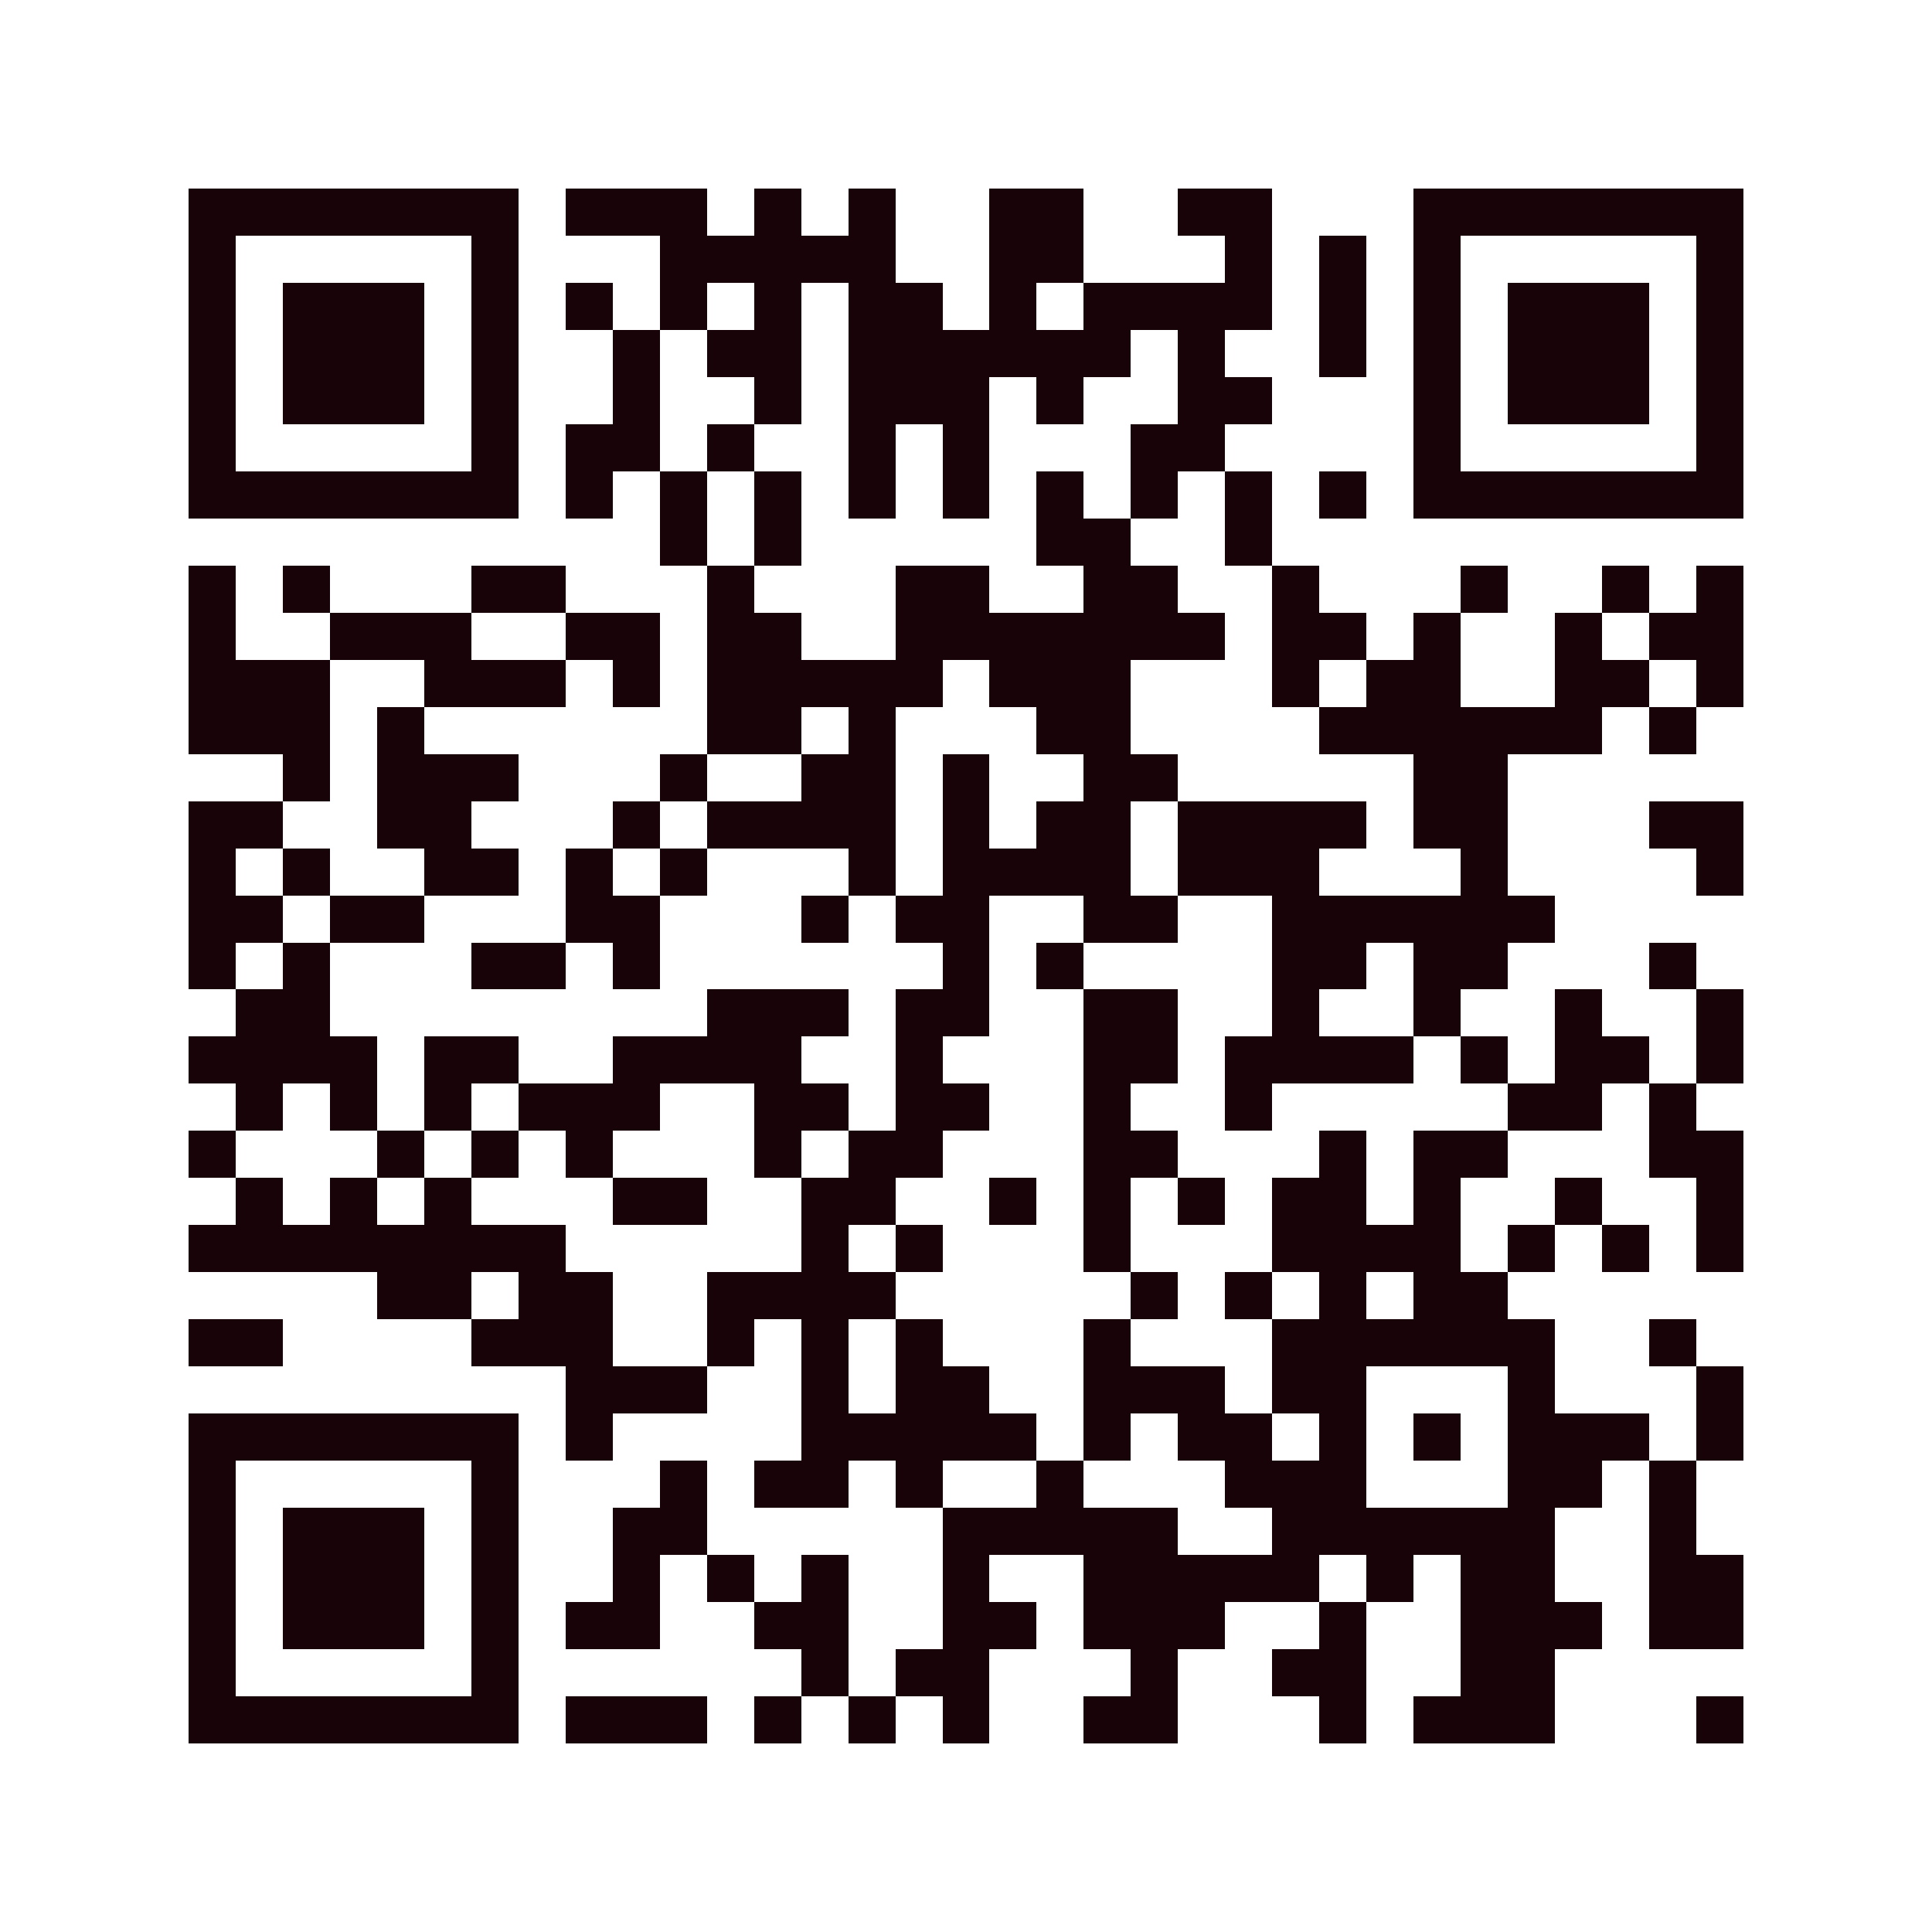
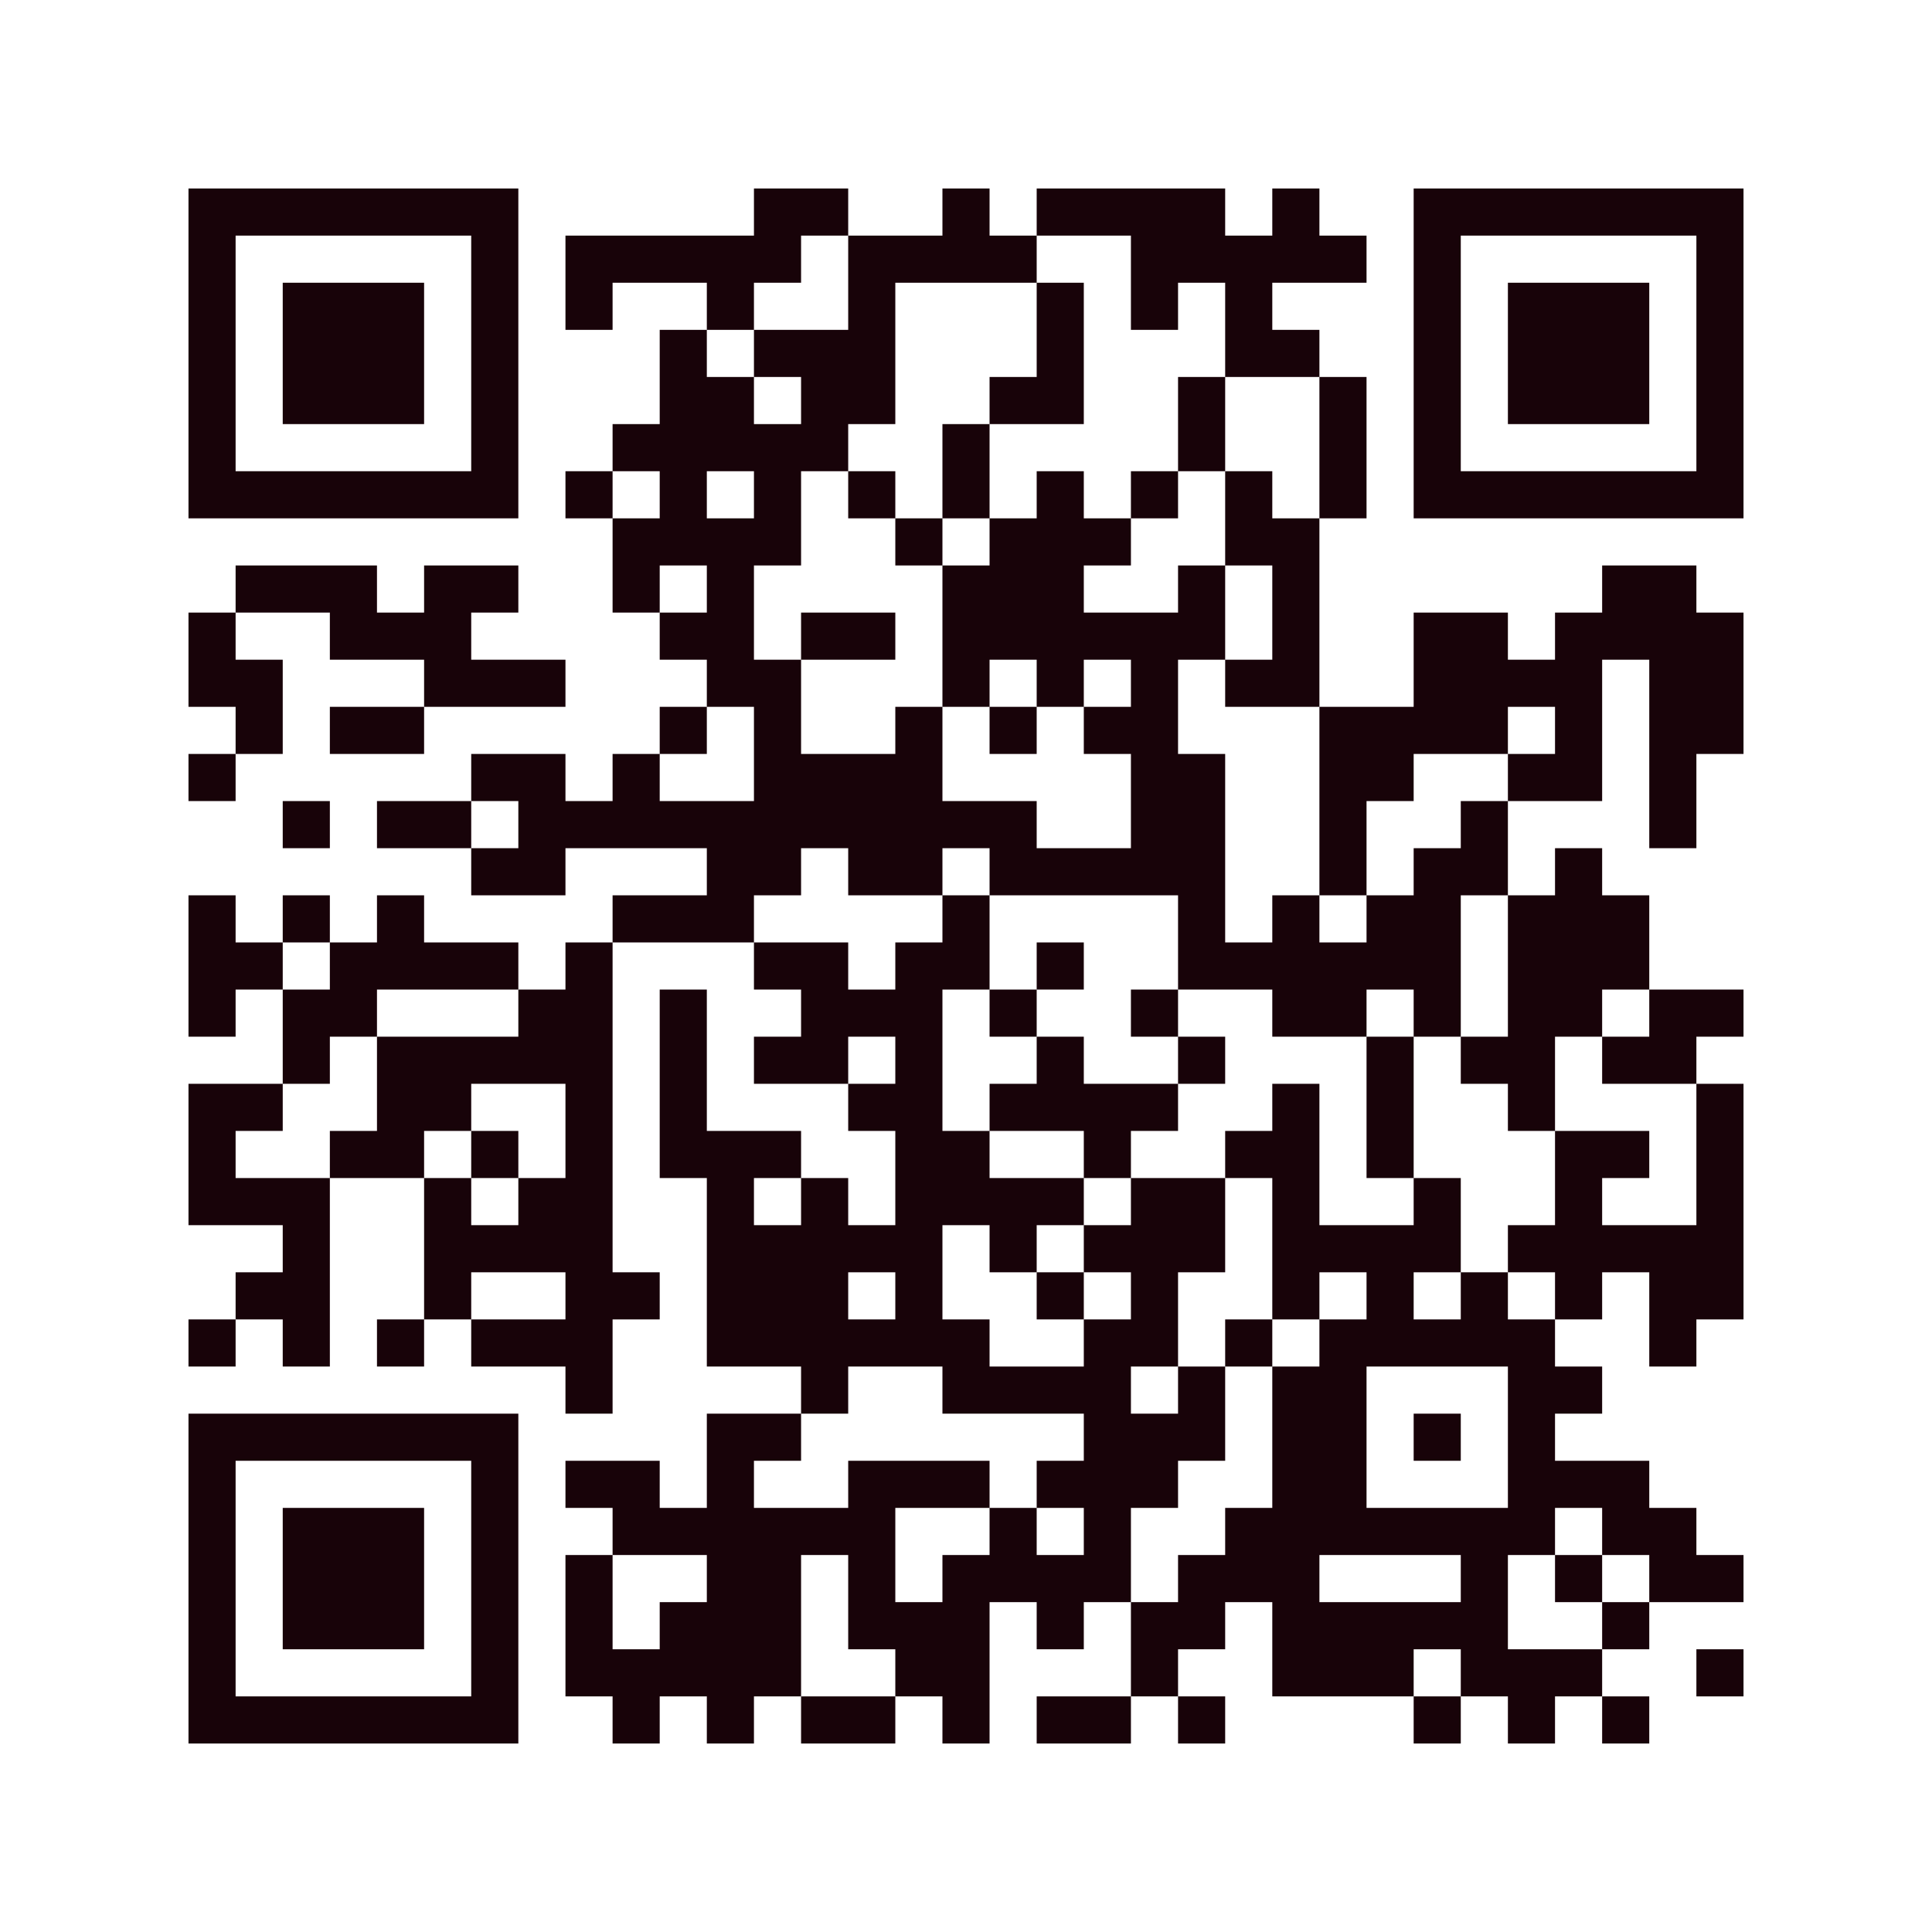
- <svg xmlns="http://www.w3.org/2000/svg" viewBox="0 0 41 41" shape-rendering="crispEdges" role="img" aria-labelledby="title desc">
-   <rect width="41" height="41" fill="#ffffff" />
-   <g fill="#180309">
-     <rect x="4" y="4" width="1" height="1" />
-     <rect x="5" y="4" width="1" height="1" />
-     <rect x="6" y="4" width="1" height="1" />
-     <rect x="7" y="4" width="1" height="1" />
-     <rect x="8" y="4" width="1" height="1" />
-     <rect x="9" y="4" width="1" height="1" />
-     <rect x="10" y="4" width="1" height="1" />
-     <rect x="12" y="4" width="1" height="1" />
-     <rect x="13" y="4" width="1" height="1" />
-     <rect x="14" y="4" width="1" height="1" />
-     <rect x="16" y="4" width="1" height="1" />
-     <rect x="18" y="4" width="1" height="1" />
-     <rect x="21" y="4" width="1" height="1" />
-     <rect x="22" y="4" width="1" height="1" />
-     <rect x="25" y="4" width="1" height="1" />
-     <rect x="26" y="4" width="1" height="1" />
-     <rect x="30" y="4" width="1" height="1" />
-     <rect x="31" y="4" width="1" height="1" />
-     <rect x="32" y="4" width="1" height="1" />
-     <rect x="33" y="4" width="1" height="1" />
-     <rect x="34" y="4" width="1" height="1" />
-     <rect x="35" y="4" width="1" height="1" />
-     <rect x="36" y="4" width="1" height="1" />
-     <rect x="4" y="5" width="1" height="1" />
-     <rect x="10" y="5" width="1" height="1" />
-     <rect x="14" y="5" width="1" height="1" />
-     <rect x="15" y="5" width="1" height="1" />
-     <rect x="16" y="5" width="1" height="1" />
-     <rect x="17" y="5" width="1" height="1" />
-     <rect x="18" y="5" width="1" height="1" />
-     <rect x="21" y="5" width="1" height="1" />
-     <rect x="22" y="5" width="1" height="1" />
-     <rect x="26" y="5" width="1" height="1" />
-     <rect x="28" y="5" width="1" height="1" />
-     <rect x="30" y="5" width="1" height="1" />
-     <rect x="36" y="5" width="1" height="1" />
-     <rect x="4" y="6" width="1" height="1" />
-     <rect x="6" y="6" width="1" height="1" />
-     <rect x="7" y="6" width="1" height="1" />
-     <rect x="8" y="6" width="1" height="1" />
-     <rect x="10" y="6" width="1" height="1" />
-     <rect x="12" y="6" width="1" height="1" />
-     <rect x="14" y="6" width="1" height="1" />
-     <rect x="16" y="6" width="1" height="1" />
-     <rect x="18" y="6" width="1" height="1" />
-     <rect x="19" y="6" width="1" height="1" />
-     <rect x="21" y="6" width="1" height="1" />
-     <rect x="23" y="6" width="1" height="1" />
-     <rect x="24" y="6" width="1" height="1" />
-     <rect x="25" y="6" width="1" height="1" />
-     <rect x="26" y="6" width="1" height="1" />
-     <rect x="28" y="6" width="1" height="1" />
-     <rect x="30" y="6" width="1" height="1" />
-     <rect x="32" y="6" width="1" height="1" />
-     <rect x="33" y="6" width="1" height="1" />
-     <rect x="34" y="6" width="1" height="1" />
-     <rect x="36" y="6" width="1" height="1" />
-     <rect x="4" y="7" width="1" height="1" />
-     <rect x="6" y="7" width="1" height="1" />
-     <rect x="7" y="7" width="1" height="1" />
-     <rect x="8" y="7" width="1" height="1" />
-     <rect x="10" y="7" width="1" height="1" />
-     <rect x="13" y="7" width="1" height="1" />
-     <rect x="15" y="7" width="1" height="1" />
-     <rect x="16" y="7" width="1" height="1" />
-     <rect x="18" y="7" width="1" height="1" />
-     <rect x="19" y="7" width="1" height="1" />
-     <rect x="20" y="7" width="1" height="1" />
-     <rect x="21" y="7" width="1" height="1" />
-     <rect x="22" y="7" width="1" height="1" />
-     <rect x="23" y="7" width="1" height="1" />
-     <rect x="25" y="7" width="1" height="1" />
-     <rect x="28" y="7" width="1" height="1" />
-     <rect x="30" y="7" width="1" height="1" />
-     <rect x="32" y="7" width="1" height="1" />
-     <rect x="33" y="7" width="1" height="1" />
-     <rect x="34" y="7" width="1" height="1" />
-     <rect x="36" y="7" width="1" height="1" />
-     <rect x="4" y="8" width="1" height="1" />
-     <rect x="6" y="8" width="1" height="1" />
-     <rect x="7" y="8" width="1" height="1" />
-     <rect x="8" y="8" width="1" height="1" />
-     <rect x="10" y="8" width="1" height="1" />
-     <rect x="13" y="8" width="1" height="1" />
-     <rect x="16" y="8" width="1" height="1" />
-     <rect x="18" y="8" width="1" height="1" />
-     <rect x="19" y="8" width="1" height="1" />
-     <rect x="20" y="8" width="1" height="1" />
-     <rect x="22" y="8" width="1" height="1" />
-     <rect x="25" y="8" width="1" height="1" />
-     <rect x="26" y="8" width="1" height="1" />
-     <rect x="30" y="8" width="1" height="1" />
-     <rect x="32" y="8" width="1" height="1" />
-     <rect x="33" y="8" width="1" height="1" />
-     <rect x="34" y="8" width="1" height="1" />
-     <rect x="36" y="8" width="1" height="1" />
-     <rect x="4" y="9" width="1" height="1" />
-     <rect x="10" y="9" width="1" height="1" />
-     <rect x="12" y="9" width="1" height="1" />
-     <rect x="13" y="9" width="1" height="1" />
-     <rect x="15" y="9" width="1" height="1" />
-     <rect x="18" y="9" width="1" height="1" />
-     <rect x="20" y="9" width="1" height="1" />
-     <rect x="24" y="9" width="1" height="1" />
-     <rect x="25" y="9" width="1" height="1" />
-     <rect x="30" y="9" width="1" height="1" />
-     <rect x="36" y="9" width="1" height="1" />
-     <rect x="4" y="10" width="1" height="1" />
-     <rect x="5" y="10" width="1" height="1" />
-     <rect x="6" y="10" width="1" height="1" />
-     <rect x="7" y="10" width="1" height="1" />
-     <rect x="8" y="10" width="1" height="1" />
-     <rect x="9" y="10" width="1" height="1" />
-     <rect x="10" y="10" width="1" height="1" />
-     <rect x="12" y="10" width="1" height="1" />
-     <rect x="14" y="10" width="1" height="1" />
-     <rect x="16" y="10" width="1" height="1" />
-     <rect x="18" y="10" width="1" height="1" />
-     <rect x="20" y="10" width="1" height="1" />
-     <rect x="22" y="10" width="1" height="1" />
-     <rect x="24" y="10" width="1" height="1" />
-     <rect x="26" y="10" width="1" height="1" />
-     <rect x="28" y="10" width="1" height="1" />
-     <rect x="30" y="10" width="1" height="1" />
-     <rect x="31" y="10" width="1" height="1" />
-     <rect x="32" y="10" width="1" height="1" />
-     <rect x="33" y="10" width="1" height="1" />
-     <rect x="34" y="10" width="1" height="1" />
-     <rect x="35" y="10" width="1" height="1" />
-     <rect x="36" y="10" width="1" height="1" />
-     <rect x="14" y="11" width="1" height="1" />
-     <rect x="16" y="11" width="1" height="1" />
-     <rect x="22" y="11" width="1" height="1" />
-     <rect x="23" y="11" width="1" height="1" />
-     <rect x="26" y="11" width="1" height="1" />
-     <rect x="4" y="12" width="1" height="1" />
-     <rect x="6" y="12" width="1" height="1" />
-     <rect x="10" y="12" width="1" height="1" />
-     <rect x="11" y="12" width="1" height="1" />
-     <rect x="15" y="12" width="1" height="1" />
-     <rect x="19" y="12" width="1" height="1" />
-     <rect x="20" y="12" width="1" height="1" />
-     <rect x="23" y="12" width="1" height="1" />
-     <rect x="24" y="12" width="1" height="1" />
-     <rect x="27" y="12" width="1" height="1" />
-     <rect x="31" y="12" width="1" height="1" />
-     <rect x="34" y="12" width="1" height="1" />
-     <rect x="36" y="12" width="1" height="1" />
-     <rect x="4" y="13" width="1" height="1" />
-     <rect x="7" y="13" width="1" height="1" />
-     <rect x="8" y="13" width="1" height="1" />
-     <rect x="9" y="13" width="1" height="1" />
-     <rect x="12" y="13" width="1" height="1" />
-     <rect x="13" y="13" width="1" height="1" />
-     <rect x="15" y="13" width="1" height="1" />
-     <rect x="16" y="13" width="1" height="1" />
-     <rect x="19" y="13" width="1" height="1" />
-     <rect x="20" y="13" width="1" height="1" />
-     <rect x="21" y="13" width="1" height="1" />
-     <rect x="22" y="13" width="1" height="1" />
-     <rect x="23" y="13" width="1" height="1" />
-     <rect x="24" y="13" width="1" height="1" />
-     <rect x="25" y="13" width="1" height="1" />
-     <rect x="27" y="13" width="1" height="1" />
-     <rect x="28" y="13" width="1" height="1" />
-     <rect x="30" y="13" width="1" height="1" />
-     <rect x="33" y="13" width="1" height="1" />
-     <rect x="35" y="13" width="1" height="1" />
-     <rect x="36" y="13" width="1" height="1" />
-     <rect x="4" y="14" width="1" height="1" />
-     <rect x="5" y="14" width="1" height="1" />
-     <rect x="6" y="14" width="1" height="1" />
-     <rect x="9" y="14" width="1" height="1" />
-     <rect x="10" y="14" width="1" height="1" />
-     <rect x="11" y="14" width="1" height="1" />
-     <rect x="13" y="14" width="1" height="1" />
-     <rect x="15" y="14" width="1" height="1" />
-     <rect x="16" y="14" width="1" height="1" />
-     <rect x="17" y="14" width="1" height="1" />
-     <rect x="18" y="14" width="1" height="1" />
-     <rect x="19" y="14" width="1" height="1" />
-     <rect x="21" y="14" width="1" height="1" />
-     <rect x="22" y="14" width="1" height="1" />
-     <rect x="23" y="14" width="1" height="1" />
-     <rect x="27" y="14" width="1" height="1" />
-     <rect x="29" y="14" width="1" height="1" />
-     <rect x="30" y="14" width="1" height="1" />
-     <rect x="33" y="14" width="1" height="1" />
-     <rect x="34" y="14" width="1" height="1" />
-     <rect x="36" y="14" width="1" height="1" />
-     <rect x="4" y="15" width="1" height="1" />
-     <rect x="5" y="15" width="1" height="1" />
-     <rect x="6" y="15" width="1" height="1" />
-     <rect x="8" y="15" width="1" height="1" />
-     <rect x="15" y="15" width="1" height="1" />
-     <rect x="16" y="15" width="1" height="1" />
-     <rect x="18" y="15" width="1" height="1" />
-     <rect x="22" y="15" width="1" height="1" />
-     <rect x="23" y="15" width="1" height="1" />
-     <rect x="28" y="15" width="1" height="1" />
-     <rect x="29" y="15" width="1" height="1" />
-     <rect x="30" y="15" width="1" height="1" />
-     <rect x="31" y="15" width="1" height="1" />
-     <rect x="32" y="15" width="1" height="1" />
-     <rect x="33" y="15" width="1" height="1" />
-     <rect x="35" y="15" width="1" height="1" />
-     <rect x="6" y="16" width="1" height="1" />
-     <rect x="8" y="16" width="1" height="1" />
-     <rect x="9" y="16" width="1" height="1" />
-     <rect x="10" y="16" width="1" height="1" />
-     <rect x="14" y="16" width="1" height="1" />
-     <rect x="17" y="16" width="1" height="1" />
-     <rect x="18" y="16" width="1" height="1" />
-     <rect x="20" y="16" width="1" height="1" />
-     <rect x="23" y="16" width="1" height="1" />
-     <rect x="24" y="16" width="1" height="1" />
-     <rect x="30" y="16" width="1" height="1" />
-     <rect x="31" y="16" width="1" height="1" />
-     <rect x="4" y="17" width="1" height="1" />
-     <rect x="5" y="17" width="1" height="1" />
-     <rect x="8" y="17" width="1" height="1" />
-     <rect x="9" y="17" width="1" height="1" />
-     <rect x="13" y="17" width="1" height="1" />
-     <rect x="15" y="17" width="1" height="1" />
-     <rect x="16" y="17" width="1" height="1" />
-     <rect x="17" y="17" width="1" height="1" />
-     <rect x="18" y="17" width="1" height="1" />
-     <rect x="20" y="17" width="1" height="1" />
-     <rect x="22" y="17" width="1" height="1" />
-     <rect x="23" y="17" width="1" height="1" />
-     <rect x="25" y="17" width="1" height="1" />
-     <rect x="26" y="17" width="1" height="1" />
-     <rect x="27" y="17" width="1" height="1" />
-     <rect x="28" y="17" width="1" height="1" />
-     <rect x="30" y="17" width="1" height="1" />
-     <rect x="31" y="17" width="1" height="1" />
-     <rect x="35" y="17" width="1" height="1" />
-     <rect x="36" y="17" width="1" height="1" />
-     <rect x="4" y="18" width="1" height="1" />
-     <rect x="6" y="18" width="1" height="1" />
-     <rect x="9" y="18" width="1" height="1" />
-     <rect x="10" y="18" width="1" height="1" />
-     <rect x="12" y="18" width="1" height="1" />
-     <rect x="14" y="18" width="1" height="1" />
-     <rect x="18" y="18" width="1" height="1" />
-     <rect x="20" y="18" width="1" height="1" />
-     <rect x="21" y="18" width="1" height="1" />
-     <rect x="22" y="18" width="1" height="1" />
-     <rect x="23" y="18" width="1" height="1" />
-     <rect x="25" y="18" width="1" height="1" />
-     <rect x="26" y="18" width="1" height="1" />
-     <rect x="27" y="18" width="1" height="1" />
-     <rect x="31" y="18" width="1" height="1" />
-     <rect x="36" y="18" width="1" height="1" />
-     <rect x="4" y="19" width="1" height="1" />
-     <rect x="5" y="19" width="1" height="1" />
-     <rect x="7" y="19" width="1" height="1" />
-     <rect x="8" y="19" width="1" height="1" />
-     <rect x="12" y="19" width="1" height="1" />
-     <rect x="13" y="19" width="1" height="1" />
-     <rect x="17" y="19" width="1" height="1" />
-     <rect x="19" y="19" width="1" height="1" />
-     <rect x="20" y="19" width="1" height="1" />
-     <rect x="23" y="19" width="1" height="1" />
-     <rect x="24" y="19" width="1" height="1" />
-     <rect x="27" y="19" width="1" height="1" />
-     <rect x="28" y="19" width="1" height="1" />
-     <rect x="29" y="19" width="1" height="1" />
-     <rect x="30" y="19" width="1" height="1" />
-     <rect x="31" y="19" width="1" height="1" />
-     <rect x="32" y="19" width="1" height="1" />
-     <rect x="4" y="20" width="1" height="1" />
-     <rect x="6" y="20" width="1" height="1" />
-     <rect x="10" y="20" width="1" height="1" />
-     <rect x="11" y="20" width="1" height="1" />
-     <rect x="13" y="20" width="1" height="1" />
-     <rect x="20" y="20" width="1" height="1" />
-     <rect x="22" y="20" width="1" height="1" />
-     <rect x="27" y="20" width="1" height="1" />
-     <rect x="28" y="20" width="1" height="1" />
-     <rect x="30" y="20" width="1" height="1" />
-     <rect x="31" y="20" width="1" height="1" />
-     <rect x="35" y="20" width="1" height="1" />
-     <rect x="5" y="21" width="1" height="1" />
-     <rect x="6" y="21" width="1" height="1" />
-     <rect x="15" y="21" width="1" height="1" />
-     <rect x="16" y="21" width="1" height="1" />
-     <rect x="17" y="21" width="1" height="1" />
-     <rect x="19" y="21" width="1" height="1" />
-     <rect x="20" y="21" width="1" height="1" />
-     <rect x="23" y="21" width="1" height="1" />
-     <rect x="24" y="21" width="1" height="1" />
-     <rect x="27" y="21" width="1" height="1" />
-     <rect x="30" y="21" width="1" height="1" />
-     <rect x="33" y="21" width="1" height="1" />
-     <rect x="36" y="21" width="1" height="1" />
-     <rect x="4" y="22" width="1" height="1" />
-     <rect x="5" y="22" width="1" height="1" />
-     <rect x="6" y="22" width="1" height="1" />
-     <rect x="7" y="22" width="1" height="1" />
-     <rect x="9" y="22" width="1" height="1" />
-     <rect x="10" y="22" width="1" height="1" />
-     <rect x="13" y="22" width="1" height="1" />
-     <rect x="14" y="22" width="1" height="1" />
-     <rect x="15" y="22" width="1" height="1" />
-     <rect x="16" y="22" width="1" height="1" />
-     <rect x="19" y="22" width="1" height="1" />
-     <rect x="23" y="22" width="1" height="1" />
-     <rect x="24" y="22" width="1" height="1" />
-     <rect x="26" y="22" width="1" height="1" />
-     <rect x="27" y="22" width="1" height="1" />
-     <rect x="28" y="22" width="1" height="1" />
-     <rect x="29" y="22" width="1" height="1" />
-     <rect x="31" y="22" width="1" height="1" />
-     <rect x="33" y="22" width="1" height="1" />
-     <rect x="34" y="22" width="1" height="1" />
-     <rect x="36" y="22" width="1" height="1" />
-     <rect x="5" y="23" width="1" height="1" />
-     <rect x="7" y="23" width="1" height="1" />
-     <rect x="9" y="23" width="1" height="1" />
-     <rect x="11" y="23" width="1" height="1" />
-     <rect x="12" y="23" width="1" height="1" />
-     <rect x="13" y="23" width="1" height="1" />
-     <rect x="16" y="23" width="1" height="1" />
-     <rect x="17" y="23" width="1" height="1" />
-     <rect x="19" y="23" width="1" height="1" />
-     <rect x="20" y="23" width="1" height="1" />
-     <rect x="23" y="23" width="1" height="1" />
-     <rect x="26" y="23" width="1" height="1" />
-     <rect x="32" y="23" width="1" height="1" />
-     <rect x="33" y="23" width="1" height="1" />
-     <rect x="35" y="23" width="1" height="1" />
-     <rect x="4" y="24" width="1" height="1" />
-     <rect x="8" y="24" width="1" height="1" />
-     <rect x="10" y="24" width="1" height="1" />
-     <rect x="12" y="24" width="1" height="1" />
-     <rect x="16" y="24" width="1" height="1" />
-     <rect x="18" y="24" width="1" height="1" />
-     <rect x="19" y="24" width="1" height="1" />
-     <rect x="23" y="24" width="1" height="1" />
-     <rect x="24" y="24" width="1" height="1" />
-     <rect x="28" y="24" width="1" height="1" />
-     <rect x="30" y="24" width="1" height="1" />
-     <rect x="31" y="24" width="1" height="1" />
-     <rect x="35" y="24" width="1" height="1" />
-     <rect x="36" y="24" width="1" height="1" />
-     <rect x="5" y="25" width="1" height="1" />
-     <rect x="7" y="25" width="1" height="1" />
-     <rect x="9" y="25" width="1" height="1" />
-     <rect x="13" y="25" width="1" height="1" />
-     <rect x="14" y="25" width="1" height="1" />
-     <rect x="17" y="25" width="1" height="1" />
-     <rect x="18" y="25" width="1" height="1" />
-     <rect x="21" y="25" width="1" height="1" />
-     <rect x="23" y="25" width="1" height="1" />
-     <rect x="25" y="25" width="1" height="1" />
-     <rect x="27" y="25" width="1" height="1" />
-     <rect x="28" y="25" width="1" height="1" />
-     <rect x="30" y="25" width="1" height="1" />
-     <rect x="33" y="25" width="1" height="1" />
-     <rect x="36" y="25" width="1" height="1" />
-     <rect x="4" y="26" width="1" height="1" />
-     <rect x="5" y="26" width="1" height="1" />
-     <rect x="6" y="26" width="1" height="1" />
-     <rect x="7" y="26" width="1" height="1" />
-     <rect x="8" y="26" width="1" height="1" />
-     <rect x="9" y="26" width="1" height="1" />
-     <rect x="10" y="26" width="1" height="1" />
-     <rect x="11" y="26" width="1" height="1" />
-     <rect x="17" y="26" width="1" height="1" />
-     <rect x="19" y="26" width="1" height="1" />
-     <rect x="23" y="26" width="1" height="1" />
-     <rect x="27" y="26" width="1" height="1" />
-     <rect x="28" y="26" width="1" height="1" />
-     <rect x="29" y="26" width="1" height="1" />
-     <rect x="30" y="26" width="1" height="1" />
-     <rect x="32" y="26" width="1" height="1" />
-     <rect x="34" y="26" width="1" height="1" />
-     <rect x="36" y="26" width="1" height="1" />
-     <rect x="8" y="27" width="1" height="1" />
-     <rect x="9" y="27" width="1" height="1" />
-     <rect x="11" y="27" width="1" height="1" />
-     <rect x="12" y="27" width="1" height="1" />
-     <rect x="15" y="27" width="1" height="1" />
-     <rect x="16" y="27" width="1" height="1" />
-     <rect x="17" y="27" width="1" height="1" />
-     <rect x="18" y="27" width="1" height="1" />
-     <rect x="24" y="27" width="1" height="1" />
-     <rect x="26" y="27" width="1" height="1" />
-     <rect x="28" y="27" width="1" height="1" />
-     <rect x="30" y="27" width="1" height="1" />
-     <rect x="31" y="27" width="1" height="1" />
-     <rect x="4" y="28" width="1" height="1" />
-     <rect x="5" y="28" width="1" height="1" />
-     <rect x="10" y="28" width="1" height="1" />
-     <rect x="11" y="28" width="1" height="1" />
-     <rect x="12" y="28" width="1" height="1" />
-     <rect x="15" y="28" width="1" height="1" />
-     <rect x="17" y="28" width="1" height="1" />
-     <rect x="19" y="28" width="1" height="1" />
-     <rect x="23" y="28" width="1" height="1" />
-     <rect x="27" y="28" width="1" height="1" />
-     <rect x="28" y="28" width="1" height="1" />
-     <rect x="29" y="28" width="1" height="1" />
-     <rect x="30" y="28" width="1" height="1" />
-     <rect x="31" y="28" width="1" height="1" />
-     <rect x="32" y="28" width="1" height="1" />
-     <rect x="35" y="28" width="1" height="1" />
-     <rect x="12" y="29" width="1" height="1" />
-     <rect x="13" y="29" width="1" height="1" />
-     <rect x="14" y="29" width="1" height="1" />
-     <rect x="17" y="29" width="1" height="1" />
-     <rect x="19" y="29" width="1" height="1" />
-     <rect x="20" y="29" width="1" height="1" />
-     <rect x="23" y="29" width="1" height="1" />
-     <rect x="24" y="29" width="1" height="1" />
-     <rect x="25" y="29" width="1" height="1" />
-     <rect x="27" y="29" width="1" height="1" />
-     <rect x="28" y="29" width="1" height="1" />
-     <rect x="32" y="29" width="1" height="1" />
-     <rect x="36" y="29" width="1" height="1" />
-     <rect x="4" y="30" width="1" height="1" />
-     <rect x="5" y="30" width="1" height="1" />
-     <rect x="6" y="30" width="1" height="1" />
-     <rect x="7" y="30" width="1" height="1" />
-     <rect x="8" y="30" width="1" height="1" />
-     <rect x="9" y="30" width="1" height="1" />
-     <rect x="10" y="30" width="1" height="1" />
-     <rect x="12" y="30" width="1" height="1" />
-     <rect x="17" y="30" width="1" height="1" />
-     <rect x="18" y="30" width="1" height="1" />
-     <rect x="19" y="30" width="1" height="1" />
-     <rect x="20" y="30" width="1" height="1" />
-     <rect x="21" y="30" width="1" height="1" />
-     <rect x="23" y="30" width="1" height="1" />
-     <rect x="25" y="30" width="1" height="1" />
-     <rect x="26" y="30" width="1" height="1" />
-     <rect x="28" y="30" width="1" height="1" />
-     <rect x="30" y="30" width="1" height="1" />
-     <rect x="32" y="30" width="1" height="1" />
-     <rect x="33" y="30" width="1" height="1" />
-     <rect x="34" y="30" width="1" height="1" />
-     <rect x="36" y="30" width="1" height="1" />
-     <rect x="4" y="31" width="1" height="1" />
-     <rect x="10" y="31" width="1" height="1" />
-     <rect x="14" y="31" width="1" height="1" />
-     <rect x="16" y="31" width="1" height="1" />
-     <rect x="17" y="31" width="1" height="1" />
-     <rect x="19" y="31" width="1" height="1" />
-     <rect x="22" y="31" width="1" height="1" />
-     <rect x="26" y="31" width="1" height="1" />
-     <rect x="27" y="31" width="1" height="1" />
-     <rect x="28" y="31" width="1" height="1" />
-     <rect x="32" y="31" width="1" height="1" />
-     <rect x="33" y="31" width="1" height="1" />
-     <rect x="35" y="31" width="1" height="1" />
-     <rect x="4" y="32" width="1" height="1" />
-     <rect x="6" y="32" width="1" height="1" />
-     <rect x="7" y="32" width="1" height="1" />
-     <rect x="8" y="32" width="1" height="1" />
-     <rect x="10" y="32" width="1" height="1" />
-     <rect x="13" y="32" width="1" height="1" />
-     <rect x="14" y="32" width="1" height="1" />
-     <rect x="20" y="32" width="1" height="1" />
-     <rect x="21" y="32" width="1" height="1" />
-     <rect x="22" y="32" width="1" height="1" />
-     <rect x="23" y="32" width="1" height="1" />
-     <rect x="24" y="32" width="1" height="1" />
-     <rect x="27" y="32" width="1" height="1" />
-     <rect x="28" y="32" width="1" height="1" />
-     <rect x="29" y="32" width="1" height="1" />
-     <rect x="30" y="32" width="1" height="1" />
-     <rect x="31" y="32" width="1" height="1" />
-     <rect x="32" y="32" width="1" height="1" />
-     <rect x="35" y="32" width="1" height="1" />
-     <rect x="4" y="33" width="1" height="1" />
-     <rect x="6" y="33" width="1" height="1" />
-     <rect x="7" y="33" width="1" height="1" />
-     <rect x="8" y="33" width="1" height="1" />
-     <rect x="10" y="33" width="1" height="1" />
-     <rect x="13" y="33" width="1" height="1" />
-     <rect x="15" y="33" width="1" height="1" />
-     <rect x="17" y="33" width="1" height="1" />
-     <rect x="20" y="33" width="1" height="1" />
-     <rect x="23" y="33" width="1" height="1" />
-     <rect x="24" y="33" width="1" height="1" />
-     <rect x="25" y="33" width="1" height="1" />
-     <rect x="26" y="33" width="1" height="1" />
-     <rect x="27" y="33" width="1" height="1" />
-     <rect x="29" y="33" width="1" height="1" />
-     <rect x="31" y="33" width="1" height="1" />
-     <rect x="32" y="33" width="1" height="1" />
-     <rect x="35" y="33" width="1" height="1" />
-     <rect x="36" y="33" width="1" height="1" />
-     <rect x="4" y="34" width="1" height="1" />
-     <rect x="6" y="34" width="1" height="1" />
-     <rect x="7" y="34" width="1" height="1" />
-     <rect x="8" y="34" width="1" height="1" />
-     <rect x="10" y="34" width="1" height="1" />
-     <rect x="12" y="34" width="1" height="1" />
-     <rect x="13" y="34" width="1" height="1" />
-     <rect x="16" y="34" width="1" height="1" />
-     <rect x="17" y="34" width="1" height="1" />
-     <rect x="20" y="34" width="1" height="1" />
-     <rect x="21" y="34" width="1" height="1" />
-     <rect x="23" y="34" width="1" height="1" />
-     <rect x="24" y="34" width="1" height="1" />
-     <rect x="25" y="34" width="1" height="1" />
-     <rect x="28" y="34" width="1" height="1" />
-     <rect x="31" y="34" width="1" height="1" />
-     <rect x="32" y="34" width="1" height="1" />
-     <rect x="33" y="34" width="1" height="1" />
-     <rect x="35" y="34" width="1" height="1" />
-     <rect x="36" y="34" width="1" height="1" />
-     <rect x="4" y="35" width="1" height="1" />
-     <rect x="10" y="35" width="1" height="1" />
-     <rect x="17" y="35" width="1" height="1" />
-     <rect x="19" y="35" width="1" height="1" />
-     <rect x="20" y="35" width="1" height="1" />
-     <rect x="24" y="35" width="1" height="1" />
-     <rect x="27" y="35" width="1" height="1" />
-     <rect x="28" y="35" width="1" height="1" />
-     <rect x="31" y="35" width="1" height="1" />
-     <rect x="32" y="35" width="1" height="1" />
-     <rect x="4" y="36" width="1" height="1" />
-     <rect x="5" y="36" width="1" height="1" />
-     <rect x="6" y="36" width="1" height="1" />
-     <rect x="7" y="36" width="1" height="1" />
-     <rect x="8" y="36" width="1" height="1" />
-     <rect x="9" y="36" width="1" height="1" />
-     <rect x="10" y="36" width="1" height="1" />
-     <rect x="12" y="36" width="1" height="1" />
-     <rect x="13" y="36" width="1" height="1" />
-     <rect x="14" y="36" width="1" height="1" />
-     <rect x="16" y="36" width="1" height="1" />
-     <rect x="18" y="36" width="1" height="1" />
-     <rect x="20" y="36" width="1" height="1" />
-     <rect x="23" y="36" width="1" height="1" />
-     <rect x="24" y="36" width="1" height="1" />
-     <rect x="28" y="36" width="1" height="1" />
-     <rect x="30" y="36" width="1" height="1" />
-     <rect x="31" y="36" width="1" height="1" />
-     <rect x="32" y="36" width="1" height="1" />
-     <rect x="36" y="36" width="1" height="1" />
-   </g>
+ <svg xmlns="http://www.w3.org/2000/svg" width="41" height="41" class="segno">
+   <path fill="#fff" d="M0 0h41v41h-41z" />
+   <path class="qrline" stroke="#180309" d="M4 4.5h7m5 0h2m2 0h1m1 0h4m1 0h1m2 0h7m-33 1h1m5 0h1m1 0h5m1 0h4m2 0h5m1 0h1m5 0h1m-33 1h1m1 0h3m1 0h1m1 0h1m2 0h1m2 0h1m3 0h1m1 0h1m1 0h1m3 0h1m1 0h3m1 0h1m-33 1h1m1 0h3m1 0h1m3 0h1m1 0h3m3 0h1m3 0h2m2 0h1m1 0h3m1 0h1m-33 1h1m1 0h3m1 0h1m3 0h2m1 0h2m2 0h2m2 0h1m2 0h1m1 0h1m1 0h3m1 0h1m-33 1h1m5 0h1m2 0h5m2 0h1m4 0h1m2 0h1m1 0h1m5 0h1m-33 1h7m1 0h1m1 0h1m1 0h1m1 0h1m1 0h1m1 0h1m1 0h1m1 0h1m1 0h1m1 0h7m-24 1h4m2 0h1m1 0h3m2 0h2m-23 1h3m1 0h2m2 0h1m1 0h1m4 0h3m2 0h1m1 0h1m6 0h2m-32 1h1m2 0h3m4 0h2m1 0h2m1 0h6m1 0h1m2 0h2m1 0h4m-33 1h2m3 0h3m3 0h2m3 0h1m1 0h1m1 0h1m1 0h2m2 0h4m1 0h2m-32 1h1m1 0h2m5 0h1m1 0h1m2 0h1m1 0h1m1 0h2m3 0h4m1 0h1m1 0h2m-33 1h1m5 0h2m1 0h1m2 0h4m4 0h2m2 0h2m2 0h2m1 0h1m-30 1h1m1 0h2m1 0h11m2 0h2m2 0h1m2 0h1m3 0h1m-26 1h2m3 0h2m1 0h2m1 0h5m2 0h1m1 0h2m1 0h1m-30 1h1m1 0h1m1 0h1m4 0h3m4 0h1m4 0h1m1 0h1m1 0h2m1 0h3m-31 1h2m1 0h4m1 0h1m3 0h2m1 0h2m1 0h1m2 0h6m1 0h3m-31 1h1m1 0h2m3 0h2m1 0h1m2 0h3m1 0h1m2 0h1m2 0h2m1 0h1m1 0h2m1 0h2m-31 1h1m1 0h5m1 0h1m1 0h2m1 0h1m2 0h1m2 0h1m3 0h1m1 0h2m1 0h2m-32 1h2m2 0h2m2 0h1m1 0h1m3 0h2m1 0h4m2 0h1m1 0h1m2 0h1m3 0h1m-33 1h1m2 0h2m1 0h1m1 0h1m1 0h3m2 0h2m2 0h1m2 0h2m1 0h1m3 0h2m1 0h1m-33 1h3m2 0h1m1 0h2m2 0h1m1 0h1m1 0h4m1 0h2m1 0h1m2 0h1m2 0h1m2 0h1m-31 1h1m2 0h4m2 0h5m1 0h1m1 0h3m1 0h4m1 0h5m-32 1h2m2 0h1m2 0h2m1 0h3m1 0h1m2 0h1m1 0h1m2 0h1m1 0h1m1 0h1m1 0h1m1 0h2m-33 1h1m1 0h1m1 0h1m1 0h3m2 0h6m2 0h2m1 0h1m1 0h5m2 0h1m-24 1h1m4 0h1m2 0h4m1 0h1m1 0h2m3 0h2m-30 1h7m4 0h2m6 0h3m1 0h2m1 0h1m1 0h1m-29 1h1m5 0h1m1 0h2m1 0h1m2 0h3m1 0h3m2 0h2m3 0h3m-31 1h1m1 0h3m1 0h1m2 0h6m2 0h1m1 0h1m2 0h7m1 0h2m-32 1h1m1 0h3m1 0h1m1 0h1m2 0h2m1 0h1m1 0h4m1 0h3m3 0h1m1 0h1m1 0h2m-33 1h1m1 0h3m1 0h1m1 0h1m1 0h3m1 0h3m1 0h1m1 0h2m1 0h5m2 0h1m-31 1h1m5 0h1m1 0h5m2 0h2m3 0h1m2 0h3m1 0h3m2 0h1m-33 1h7m2 0h1m1 0h1m1 0h2m1 0h1m1 0h2m1 0h1m4 0h1m1 0h1m1 0h1" />
</svg>
